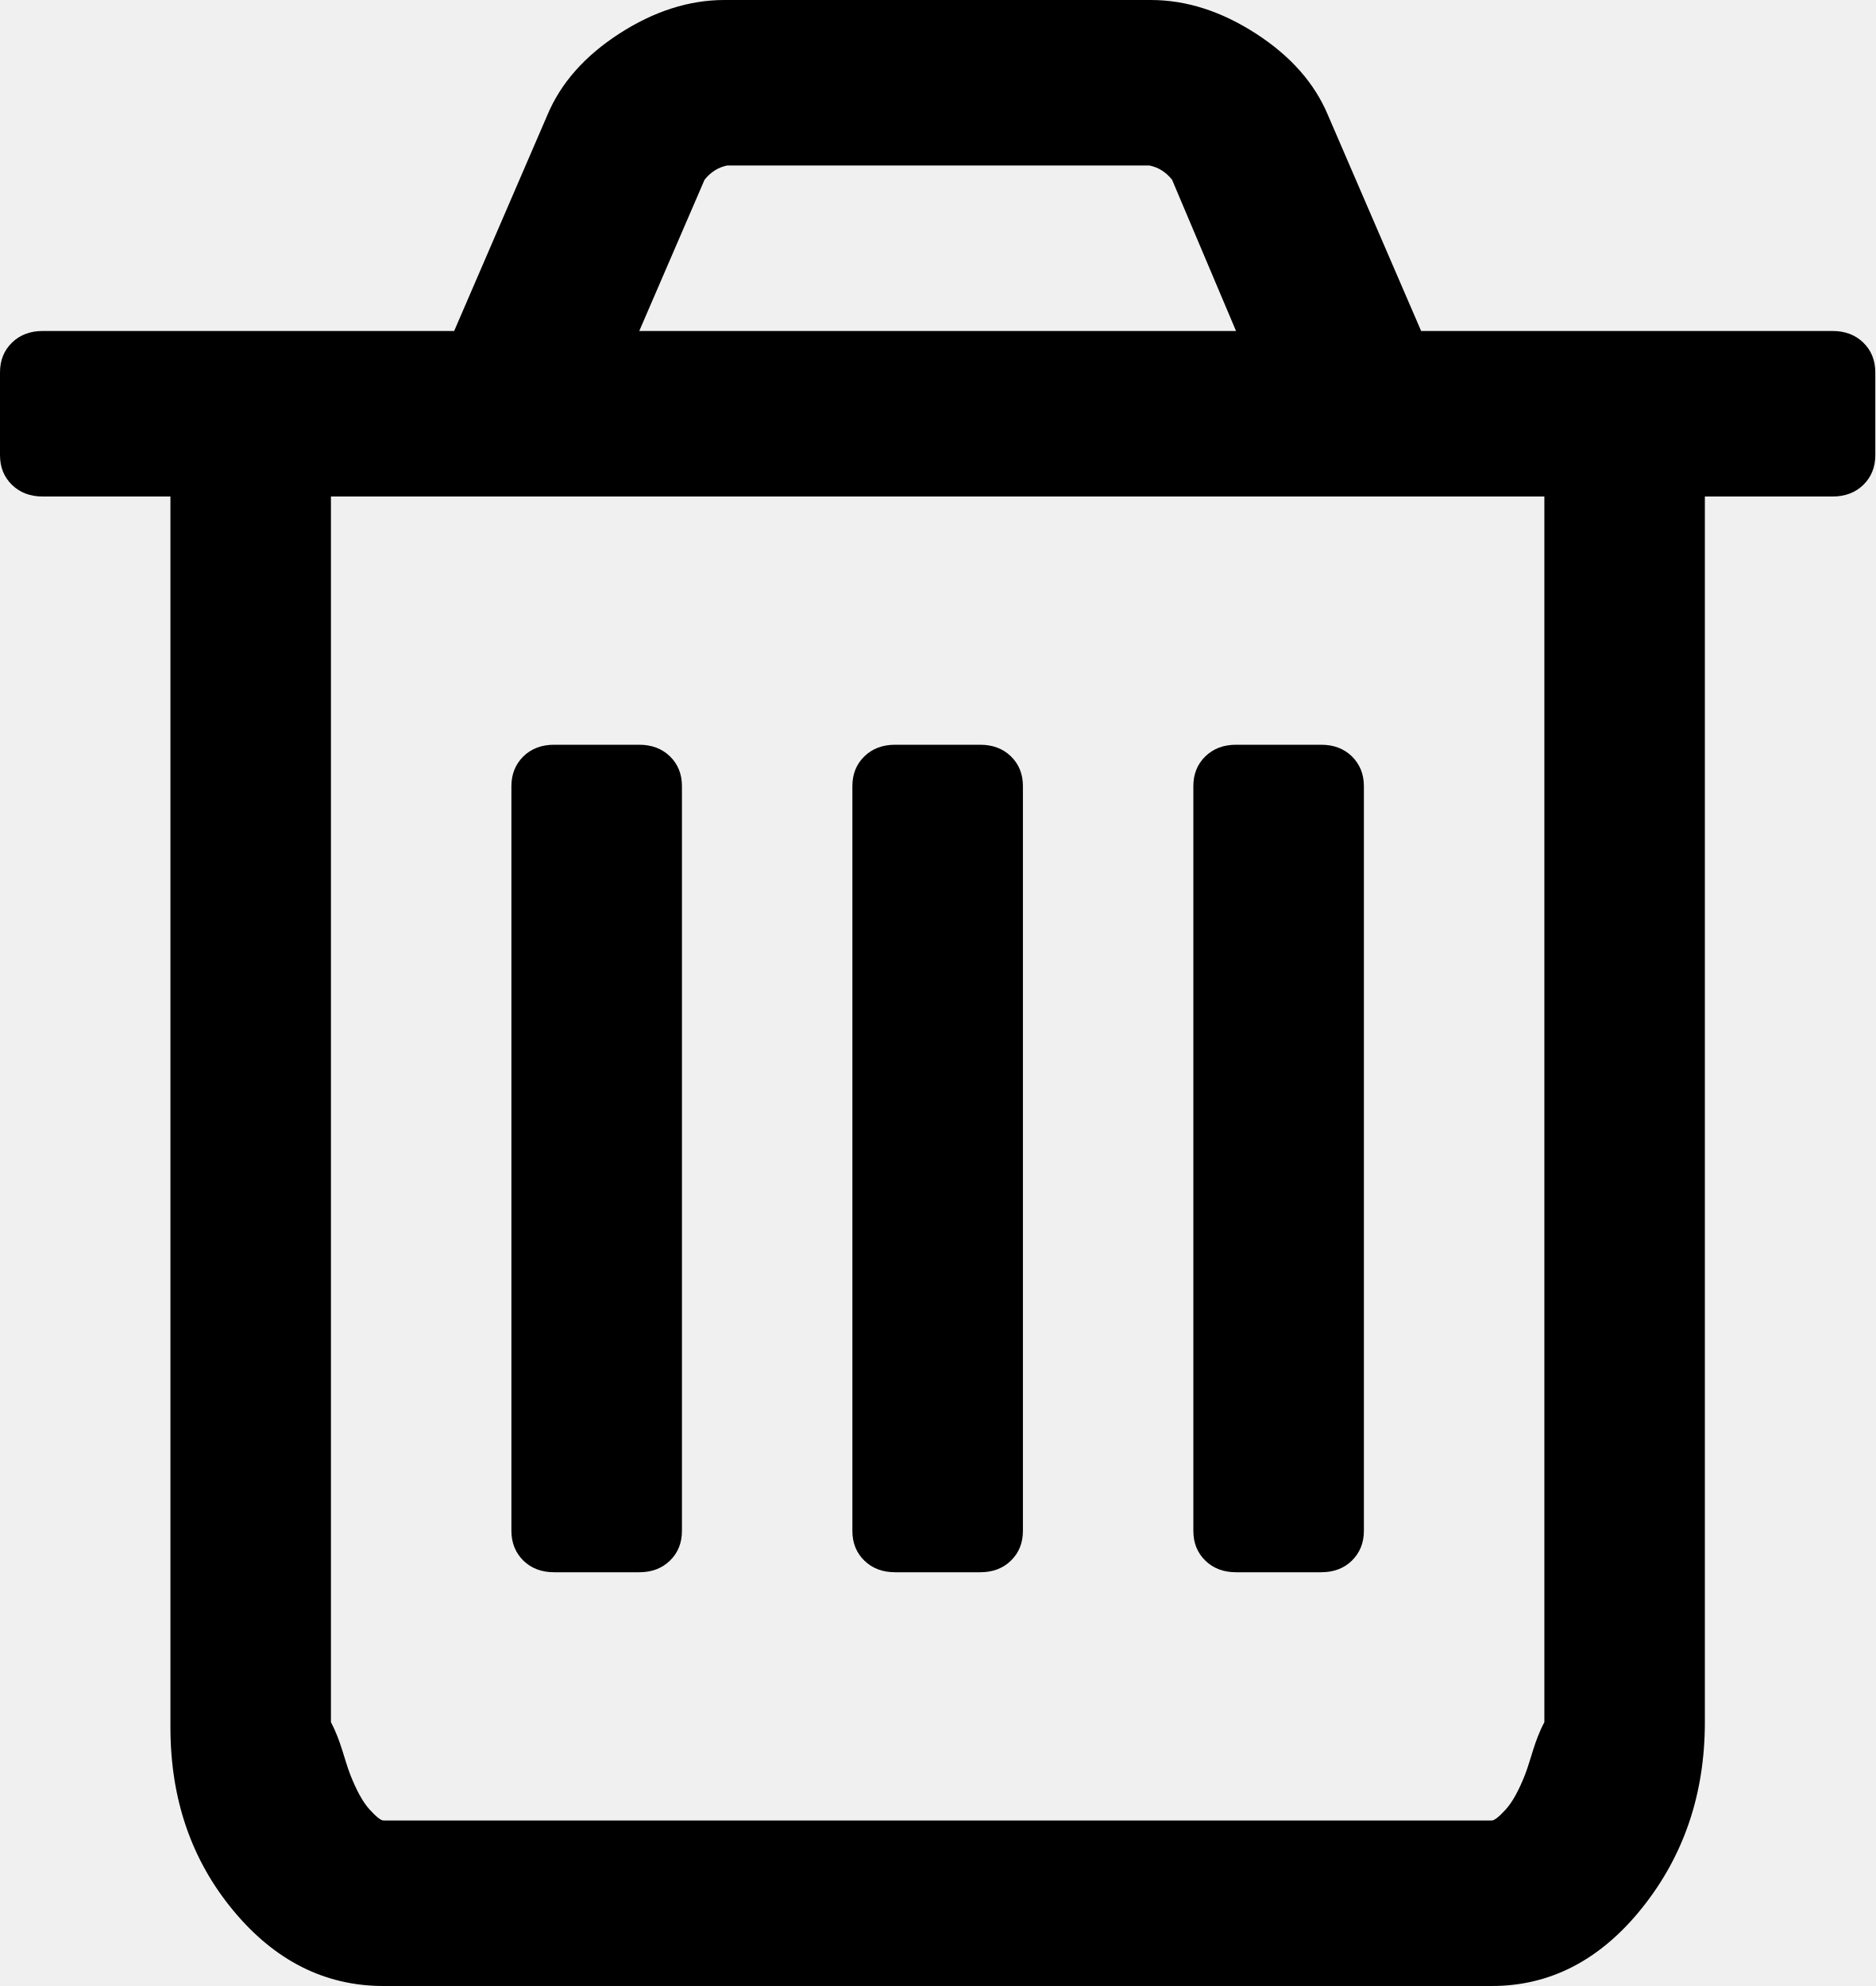
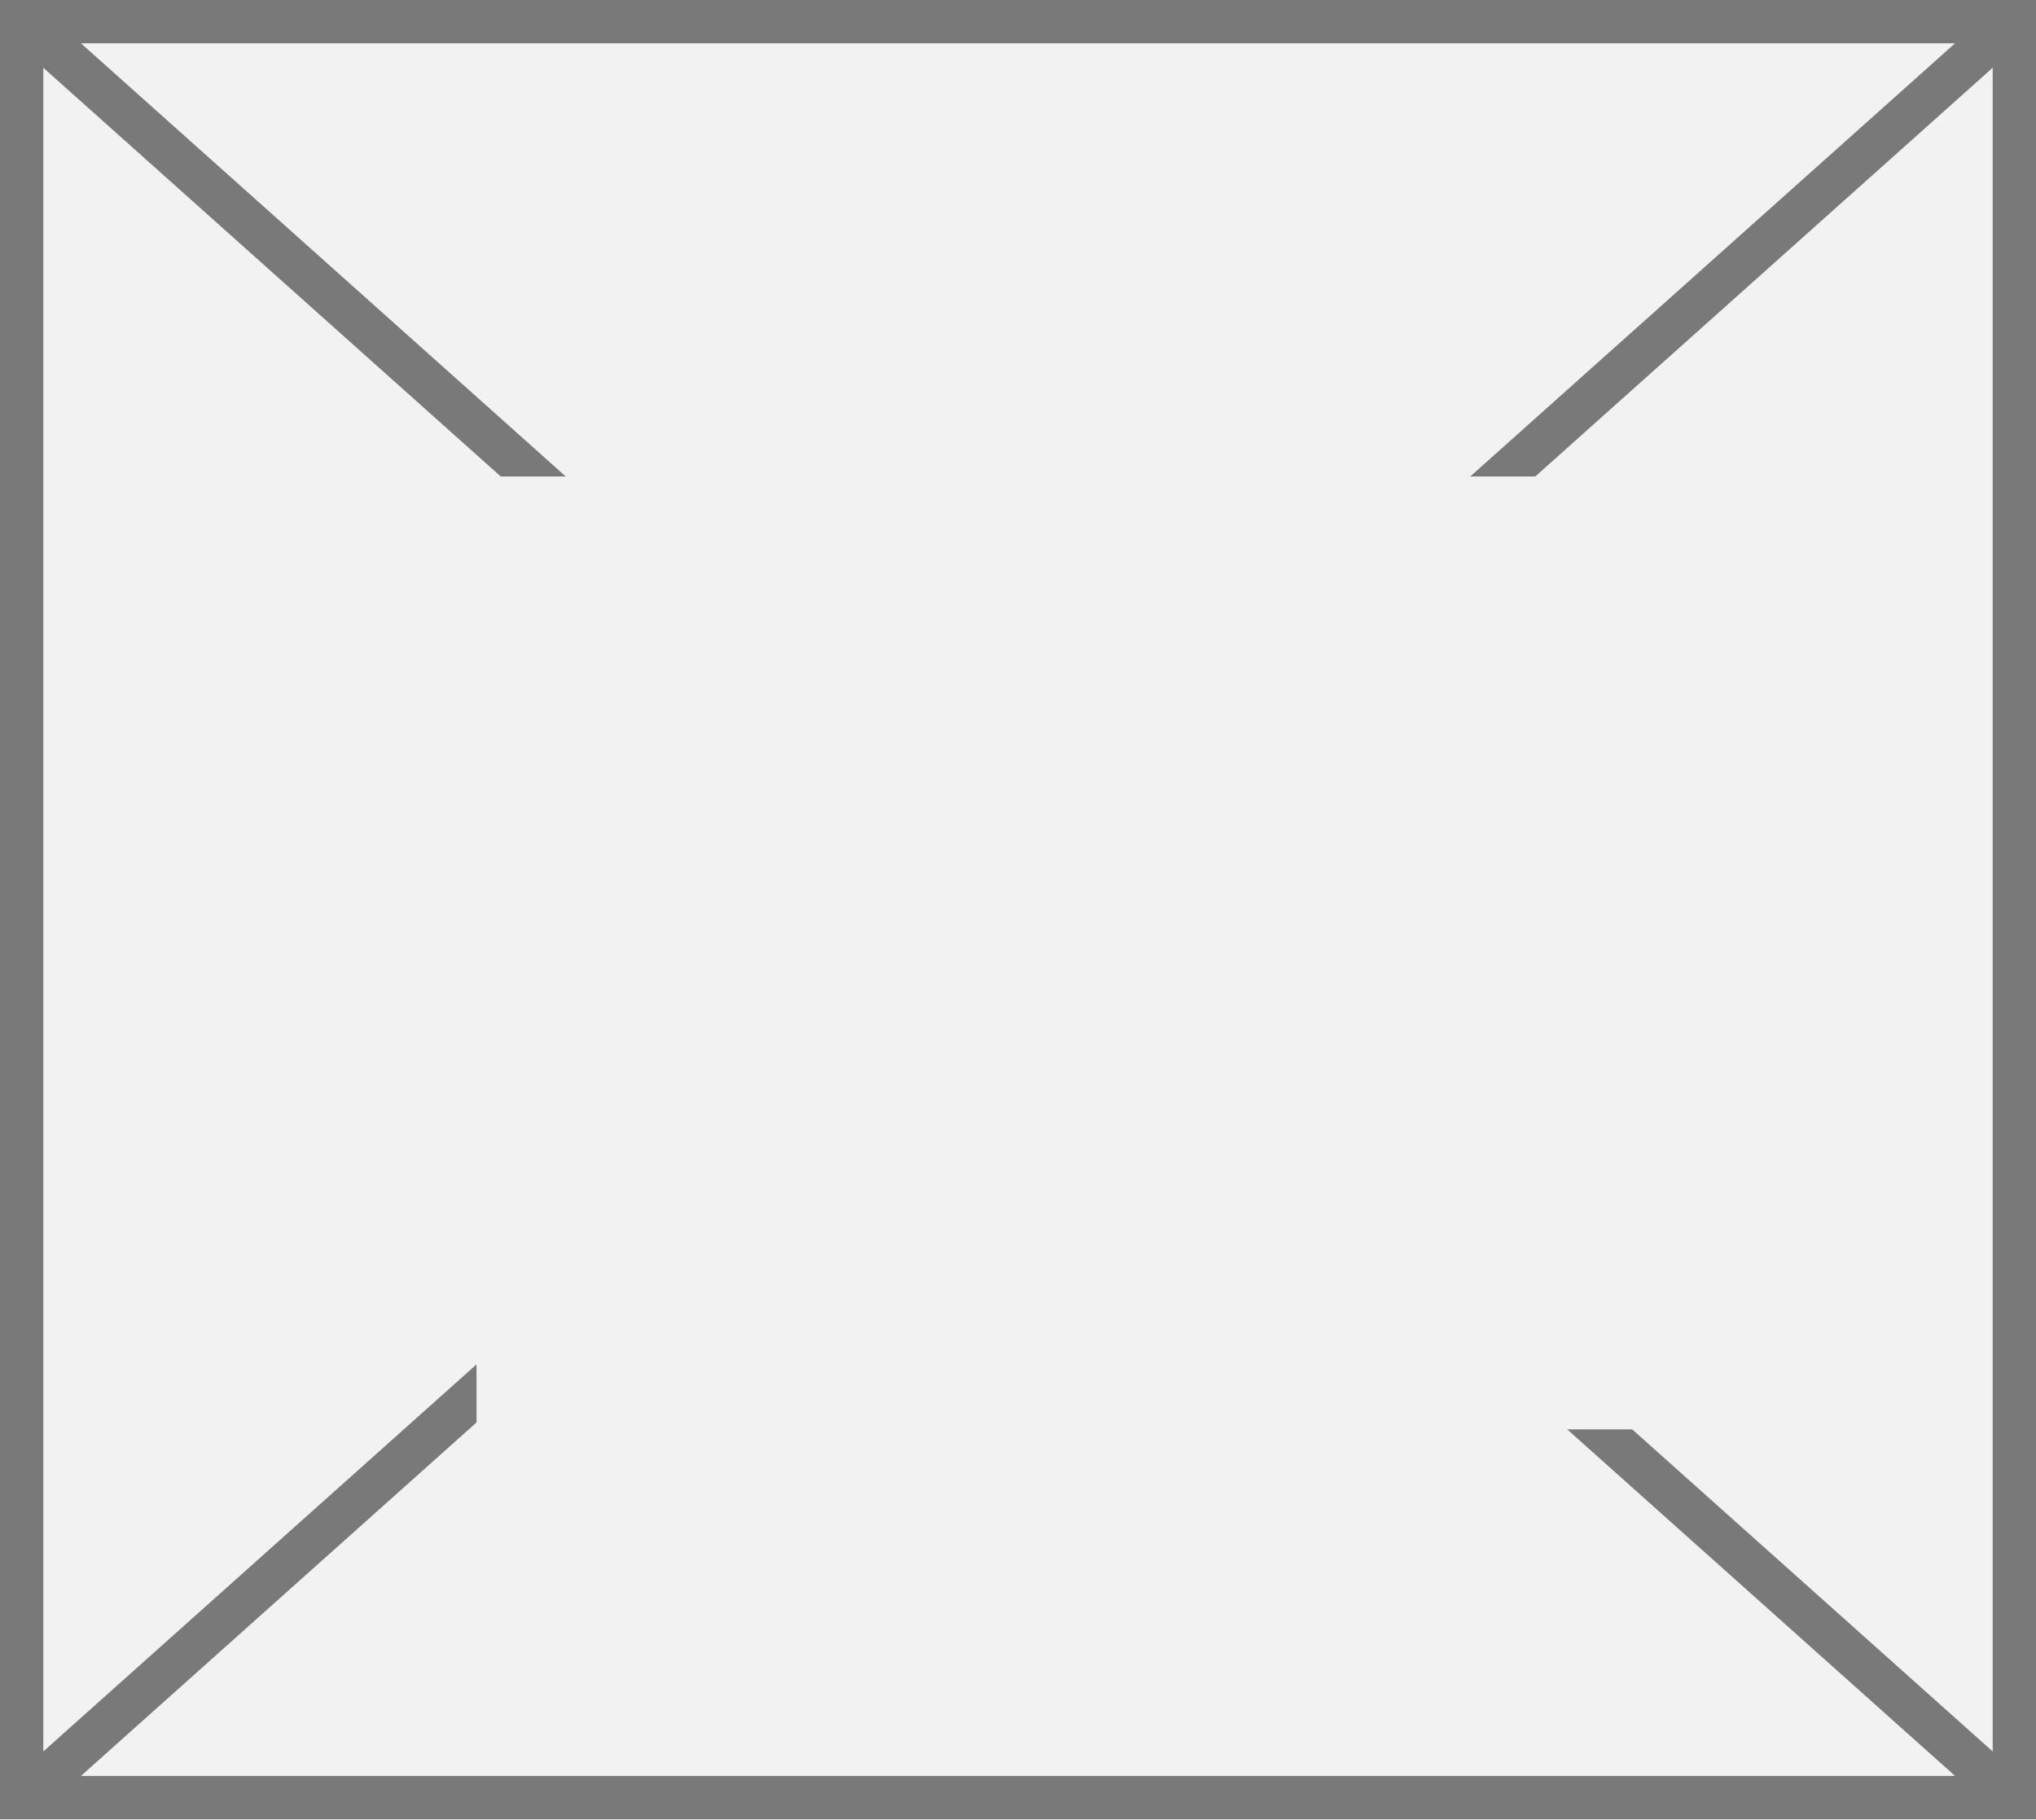
- <svg xmlns="http://www.w3.org/2000/svg" version="1.1" width="17px" height="18px">
-   <g transform="matrix(1 0 0 1 -984 -1451 )">
-     <path d="M 6.073 6.855  C 6.146 6.926  6.182 7.016  6.182 7.125  L 6.182 13.875  C 6.182 13.984  6.146 14.074  6.073 14.145  C 6.001 14.215  5.908 14.25  5.795 14.25  L 5.023 14.25  C 4.91 14.25  4.817 14.215  4.745 14.145  C 4.673 14.074  4.636 13.984  4.636 13.875  L 4.636 7.125  C 4.636 7.016  4.673 6.926  4.745 6.855  C 4.817 6.785  4.91 6.75  5.023 6.75  L 5.795 6.75  C 5.908 6.75  6.001 6.785  6.073 6.855  Z M 9.164 6.855  C 9.237 6.926  9.273 7.016  9.273 7.125  L 9.273 13.875  C 9.273 13.984  9.237 14.074  9.164 14.145  C 9.092 14.215  8.999 14.25  8.886 14.25  L 8.114 14.25  C 8.001 14.25  7.908 14.215  7.836 14.145  C 7.763 14.074  7.727 13.984  7.727 13.875  L 7.727 7.125  C 7.727 7.016  7.763 6.926  7.836 6.855  C 7.908 6.785  8.001 6.75  8.114 6.75  L 8.886 6.75  C 8.999 6.75  9.092 6.785  9.164 6.855  Z M 12.255 6.855  C 12.327 6.926  12.364 7.016  12.364 7.125  L 12.364 13.875  C 12.364 13.984  12.327 14.074  12.255 14.145  C 12.183 14.215  12.09 14.25  11.977 14.25  L 11.205 14.25  C 11.092 14.25  10.999 14.215  10.927 14.145  C 10.854 14.074  10.818 13.984  10.818 13.875  L 10.818 7.125  C 10.818 7.016  10.854 6.926  10.927 6.855  C 10.999 6.785  11.092 6.75  11.205 6.75  L 11.977 6.75  C 12.09 6.75  12.183 6.785  12.255 6.855  Z M 13.825 16.084  C 13.881 15.939  13.909 15.781  14 15.609  L 14 4.5  L 3 4.5  L 3 15.609  C 3.091 15.781  3.119 15.939  3.175 16.084  C 3.232 16.229  3.29 16.334  3.35 16.4  C 3.411 16.467  3.453 16.5  3.477 16.5  L 13.523 16.5  C 13.547 16.5  13.589 16.467  13.65 16.4  C 13.71 16.334  13.768 16.229  13.825 16.084  Z M 6.387 1.629  L 5.795 3  L 11.205 3  L 10.625 1.629  C 10.569 1.559  10.5 1.516  10.42 1.5  L 6.592 1.5  C 6.512 1.516  6.443 1.559  6.387 1.629  Z M 16.891 3.105  C 16.964 3.176  17 3.266  17 3.375  L 17 4.125  C 17 4.234  16.964 4.324  16.891 4.395  C 16.819 4.465  16.726 4.5  16.614 4.5  L 15.455 4.5  L 15.455 15.609  C 15.455 16.258  15.265 16.818  14.887 17.291  C 14.509 17.764  14.054 18  13.523 18  L 3.477 18  C 2.946 18  2.491 17.771  2.113 17.314  C 1.735 16.857  1.545 16.305  1.545 15.656  L 1.545 4.5  L 0.386 4.5  C 0.274 4.5  0.181 4.465  0.109 4.395  C 0.036 4.324  0 4.234  0 4.125  L 0 3.375  C 0 3.266  0.036 3.176  0.109 3.105  C 0.181 3.035  0.274 3  0.386 3  L 4.117 3  L 4.962 1.043  C 5.083 0.754  5.3 0.508  5.614 0.305  C 5.928 0.102  6.246 0  6.568 0  L 10.432 0  C 10.754 0  11.072 0.102  11.386 0.305  C 11.7 0.508  11.917 0.754  12.038 1.043  L 12.883 3  L 16.614 3  C 16.726 3  16.819 3.035  16.891 3.105  Z " fill-rule="nonzero" fill="#000000" stroke="none" transform="matrix(1 0 0 1 984 1451 )" />
+ <svg xmlns="http://www.w3.org/2000/svg" version="1.1" width="47px" height="42px">
+   <defs>
+     <mask fill="white" id="clip214">
+       <path d="M 972 1570  L 999 1570  L 999 1592  L 972 1592  Z M 961 1559  L 1008 1559  L 1008 1601  L 961 1601  Z " fill-rule="evenodd" />
+     </mask>
+   </defs>
+   <g transform="matrix(1 0 0 1 -961 -1559 )">
+     <path d="M 961.5 1559.5  L 1007.5 1559.5  L 1007.5 1600.5  L 961.5 1600.5  L 961.5 1559.5  Z " fill-rule="nonzero" fill="#f2f2f2" stroke="none" />
+     <path d="M 961.5 1559.5  L 1007.5 1559.5  L 1007.5 1600.5  L 961.5 1600.5  L 961.5 1559.5  Z " stroke-width="1" stroke="#797979" fill="none" />
+     <path d="M 961.417 1559.373  L 1007.583 1600.627  M 1007.583 1559.373  L 961.417 1600.627  " stroke-width="1" stroke="#797979" fill="none" mask="url(#clip214)" />
  </g>
</svg>
